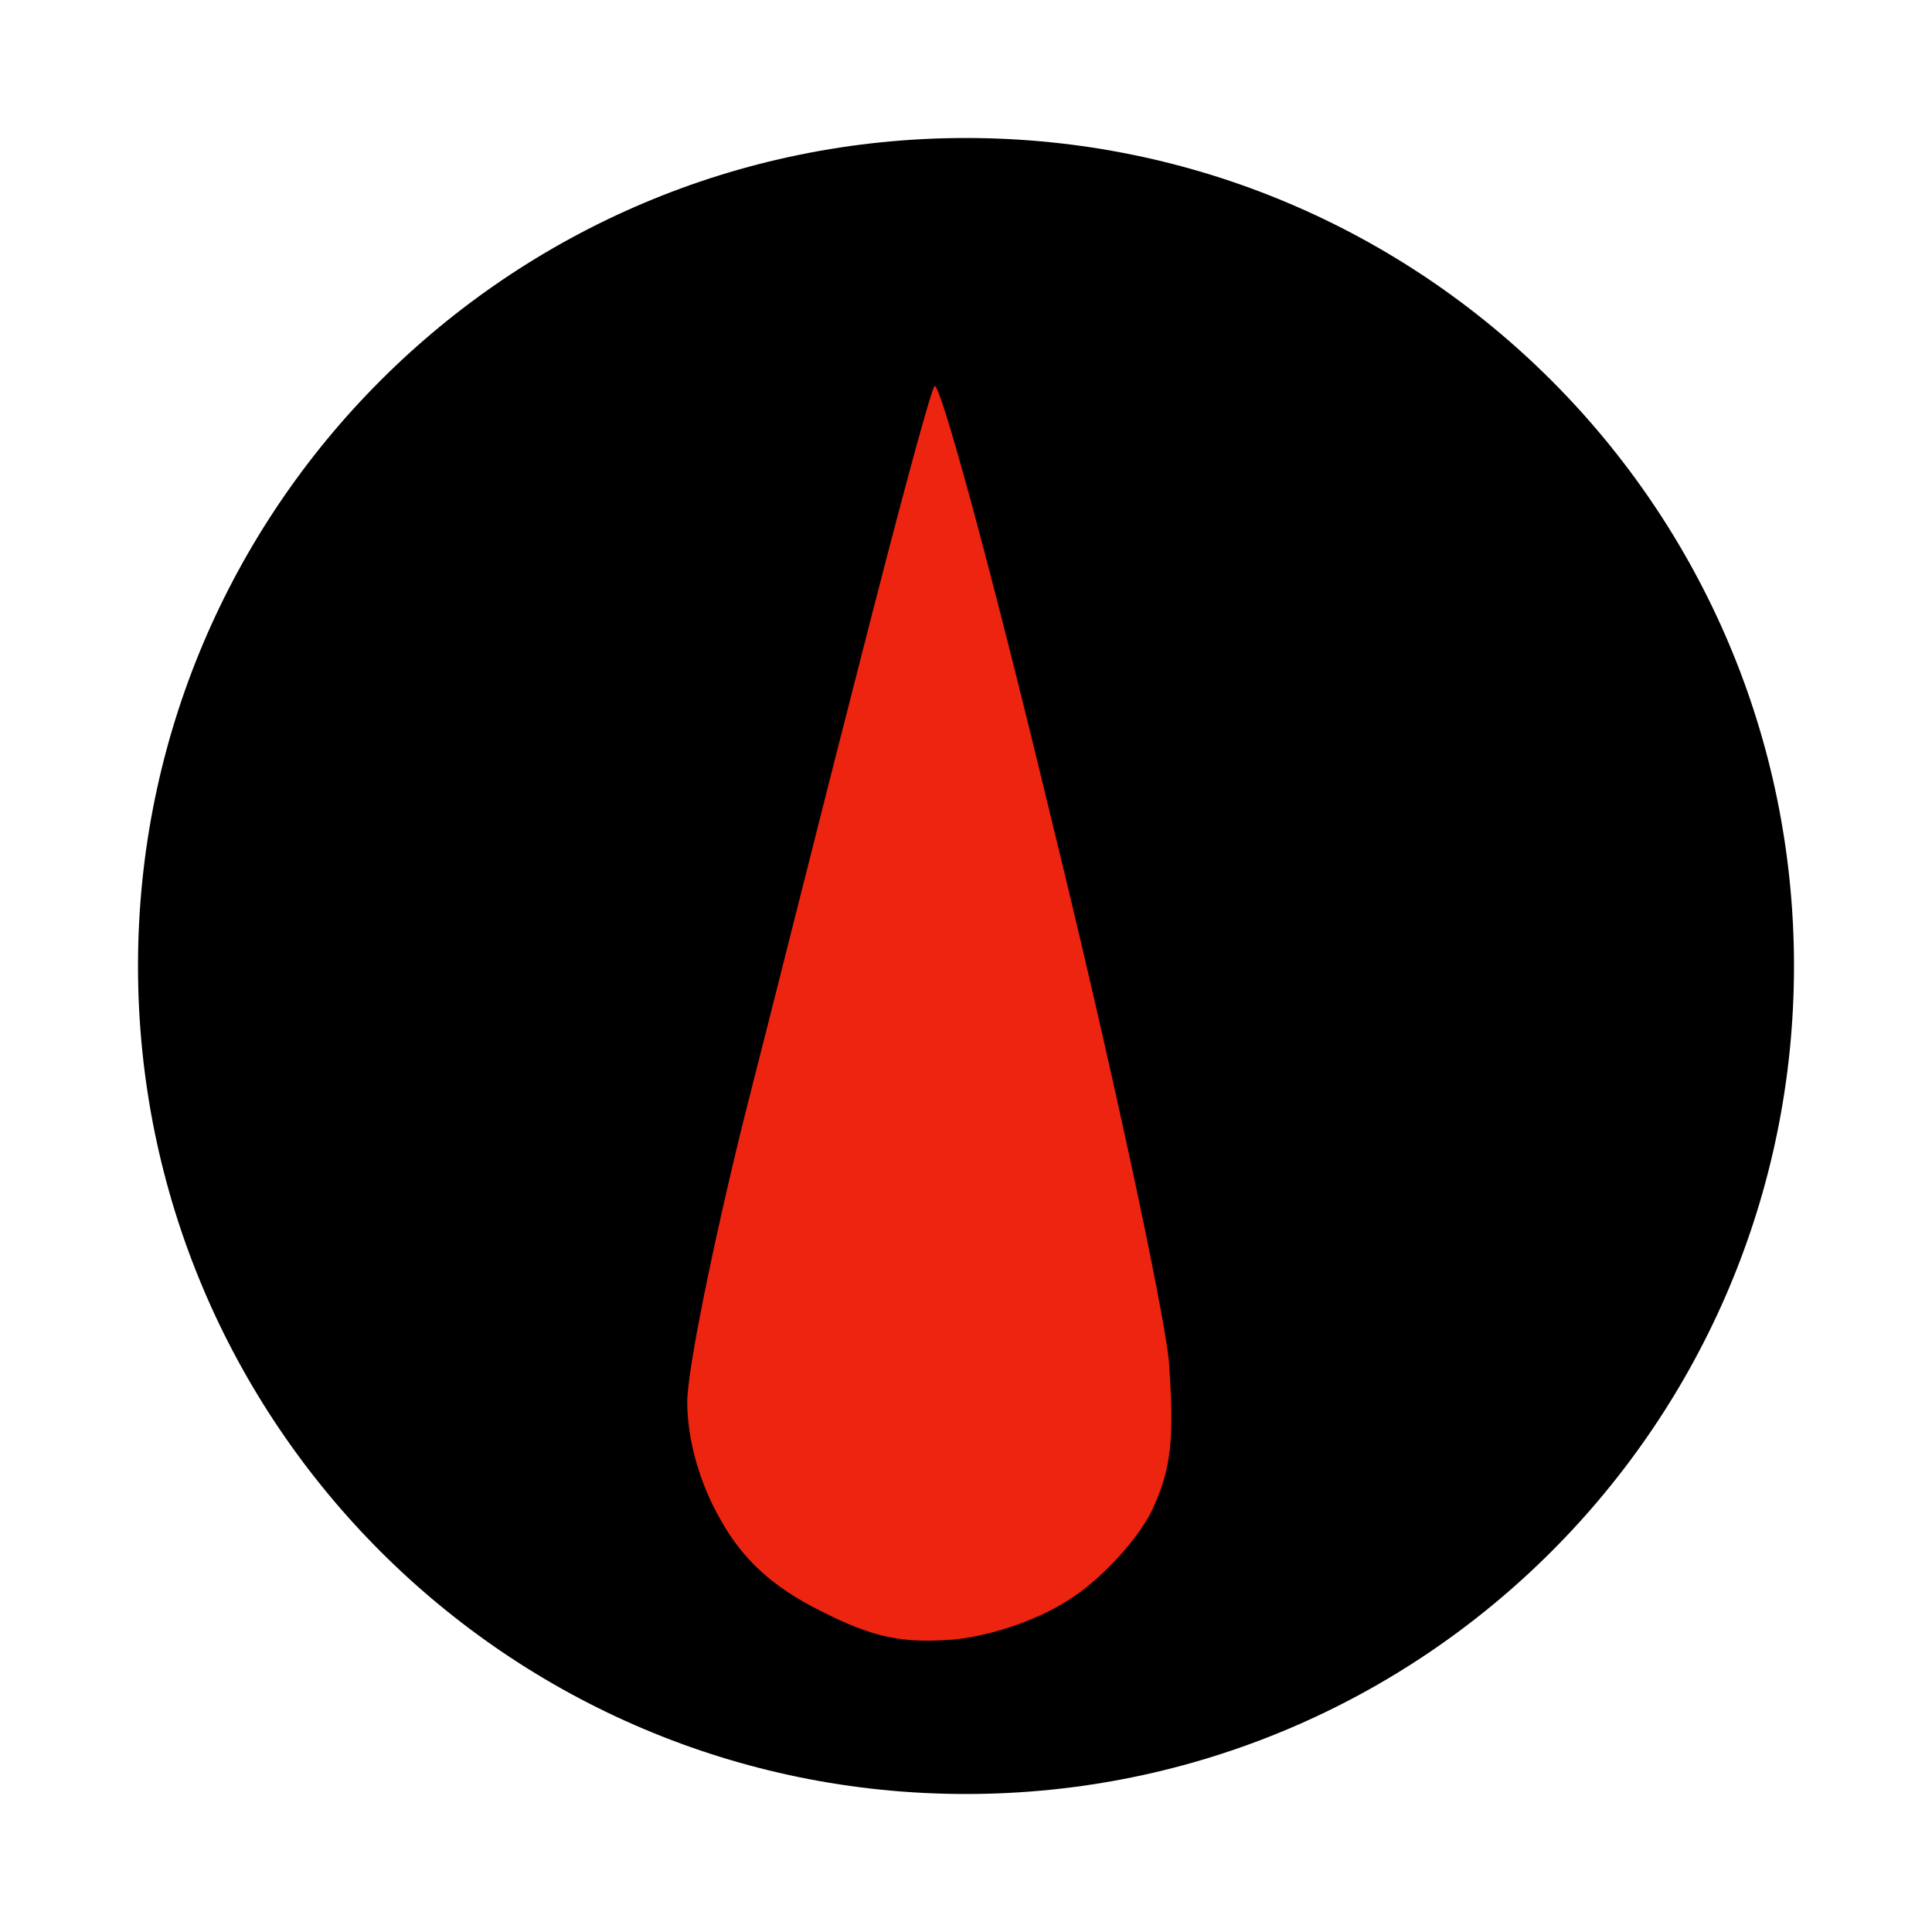
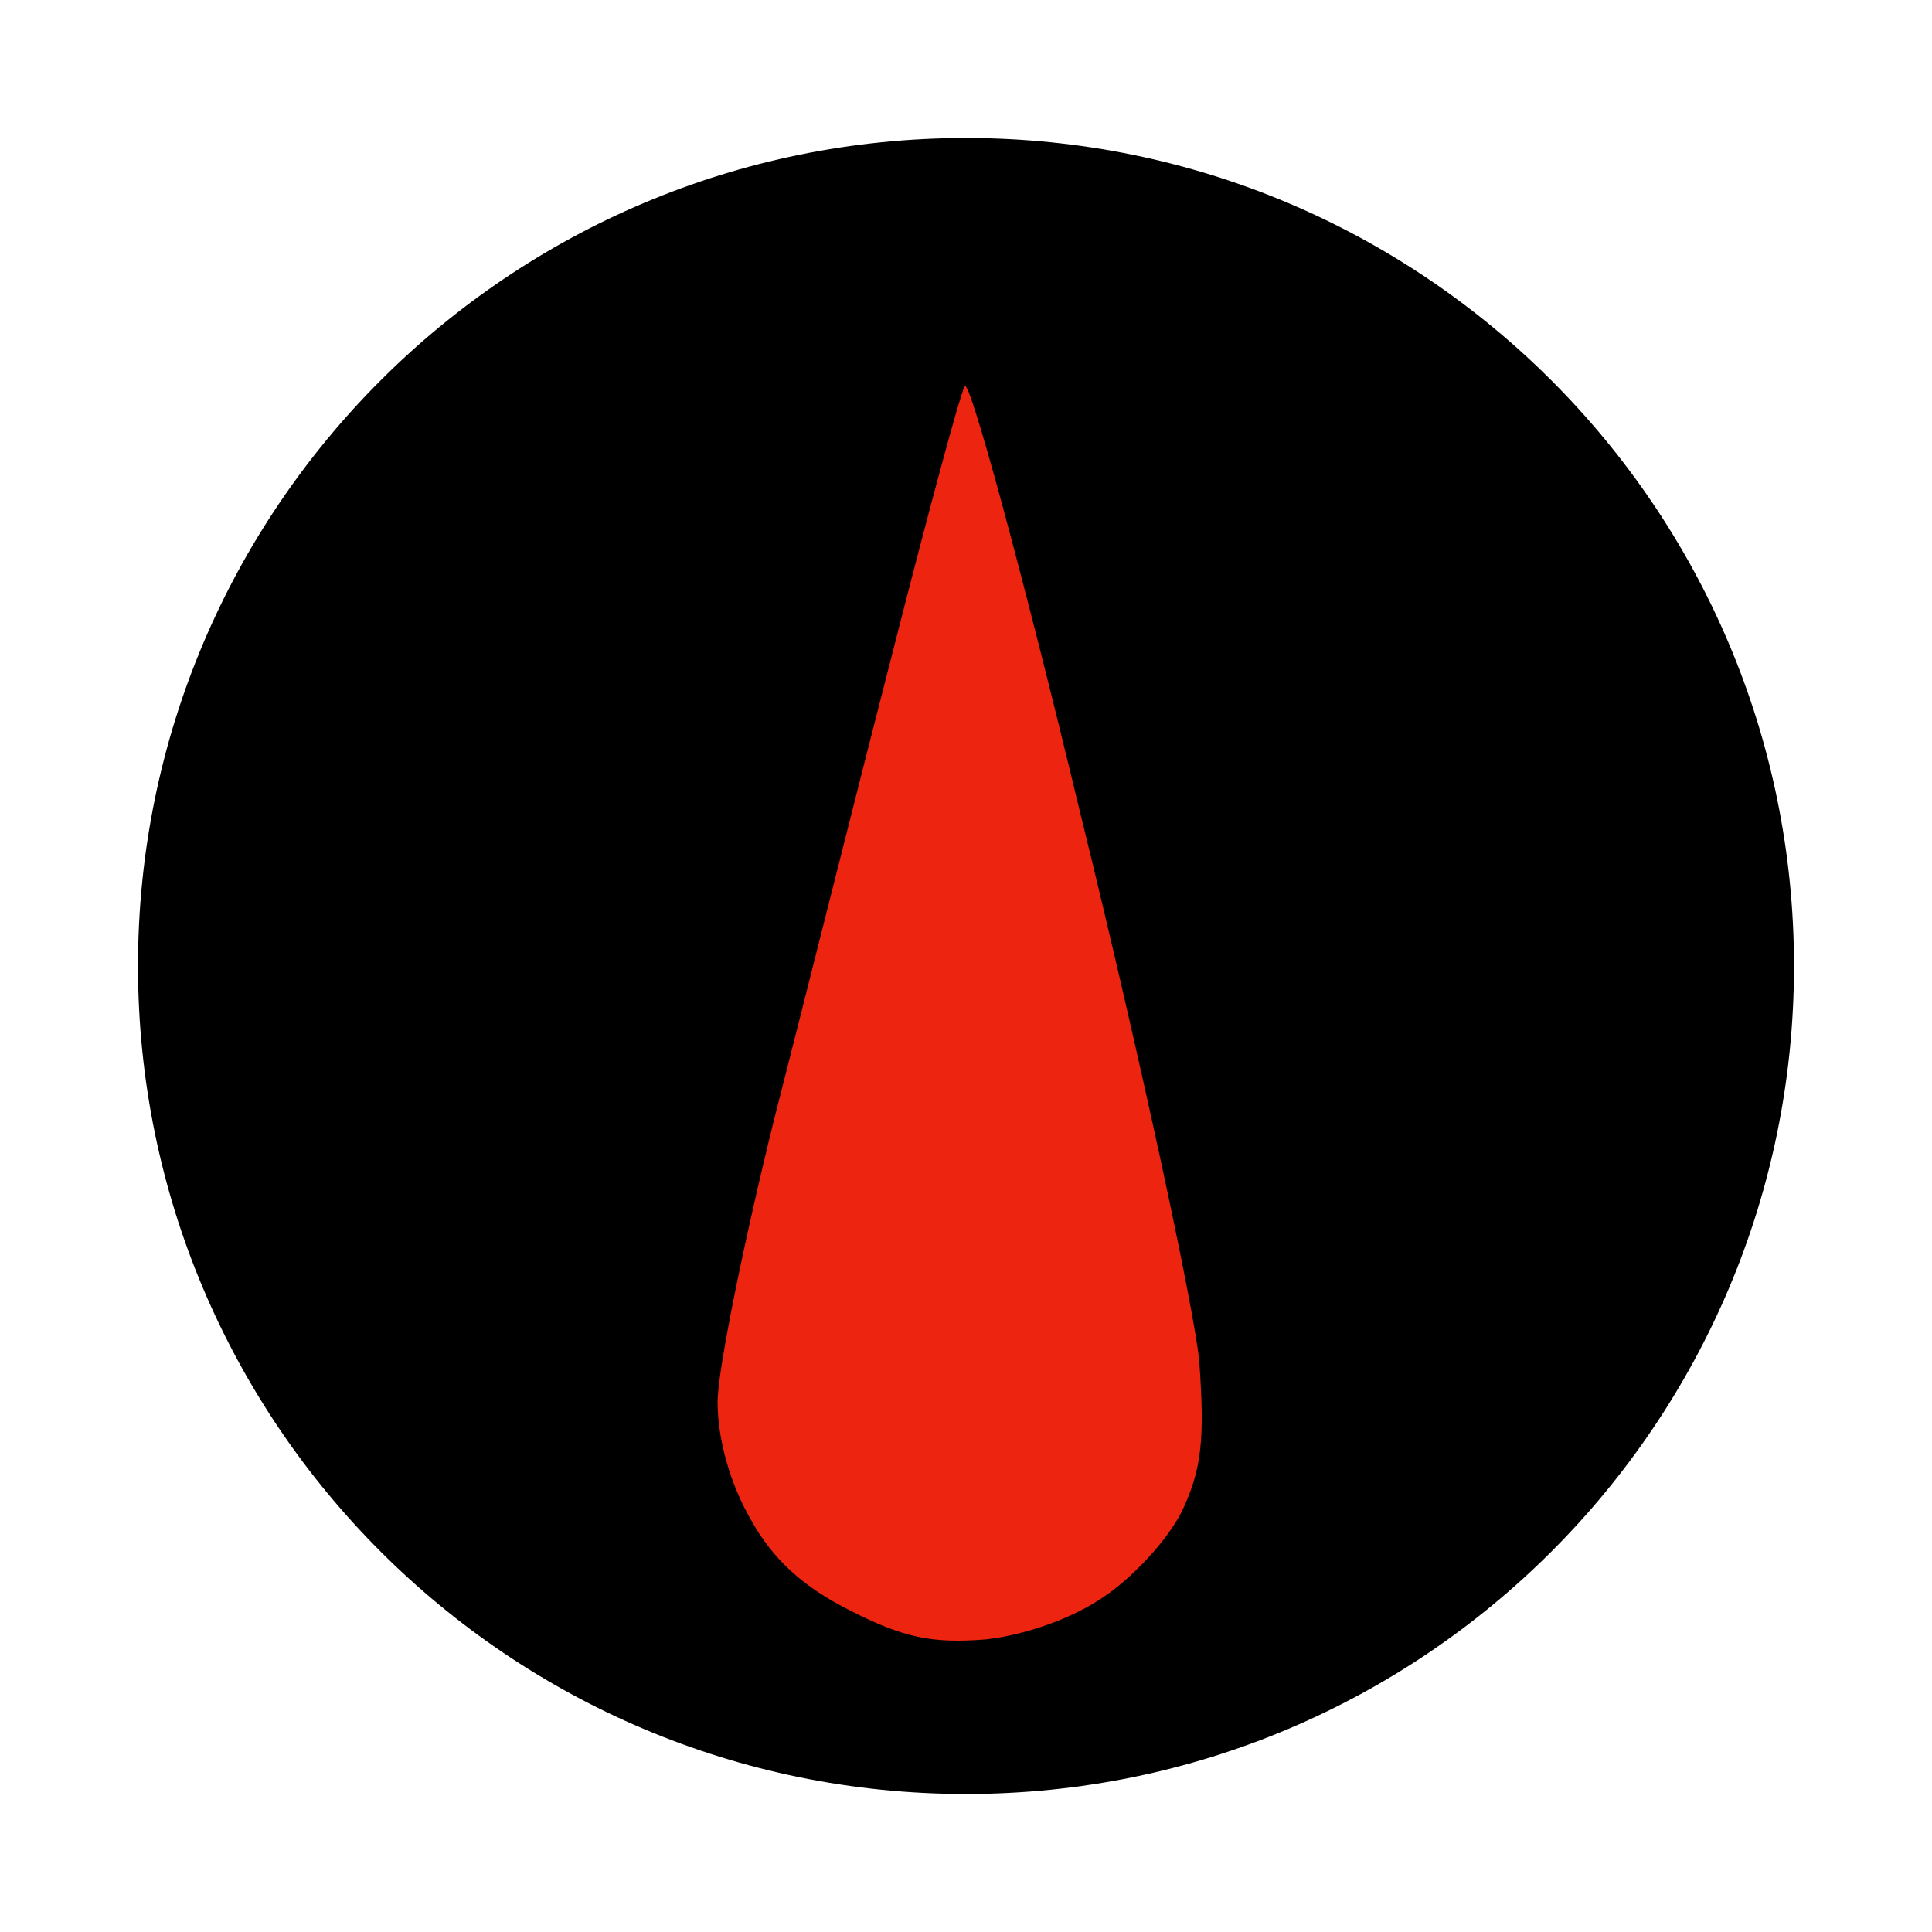
<svg xmlns="http://www.w3.org/2000/svg" version="1.0" width="140pt" height="140pt" viewBox="0 0 140 140" preserveAspectRatio="xMidYMid meet" id="svg12">
  <g transform="translate(0,140) scale(0.1,-0.1)" fill="#000000" stroke="none" id="g10">
    <circle cx="700" cy="700" r="600" fill="#000000" />
-     <path fill="#ed240f" color-interpolation="" d="M677 1120 c-4 -8 -27 -94 -52 -192 -25 -97 -63 -249 -86 -339 -22 -89 -41 -182 -41 -205 0 -27 9 -59 24 -85 16 -29 38 -49 72 -66 39 -20 60 -24 98 -21 28 3 63 15 86 31 21 14 47 42 57 63 14 30 16 52 12 108 -4 39 -42 217 -86 396 -43 179 -81 318 -84 310z" id="path6" />
+     <path fill="#ed240f" color-interpolation="" transform="translate(22)" d="M677 1120 c-4 -8 -27 -94 -52 -192 -25 -97 -63 -249 -86 -339 -22 -89 -41 -182 -41 -205 0 -27 9 -59 24 -85 16 -29 38 -49 72 -66 39 -20 60 -24 98 -21 28 3 63 15 86 31 21 14 47 42 57 63 14 30 16 52 12 108 -4 39 -42 217 -86 396 -43 179 -81 318 -84 310z" id="path6" />
  </g>
</svg>
